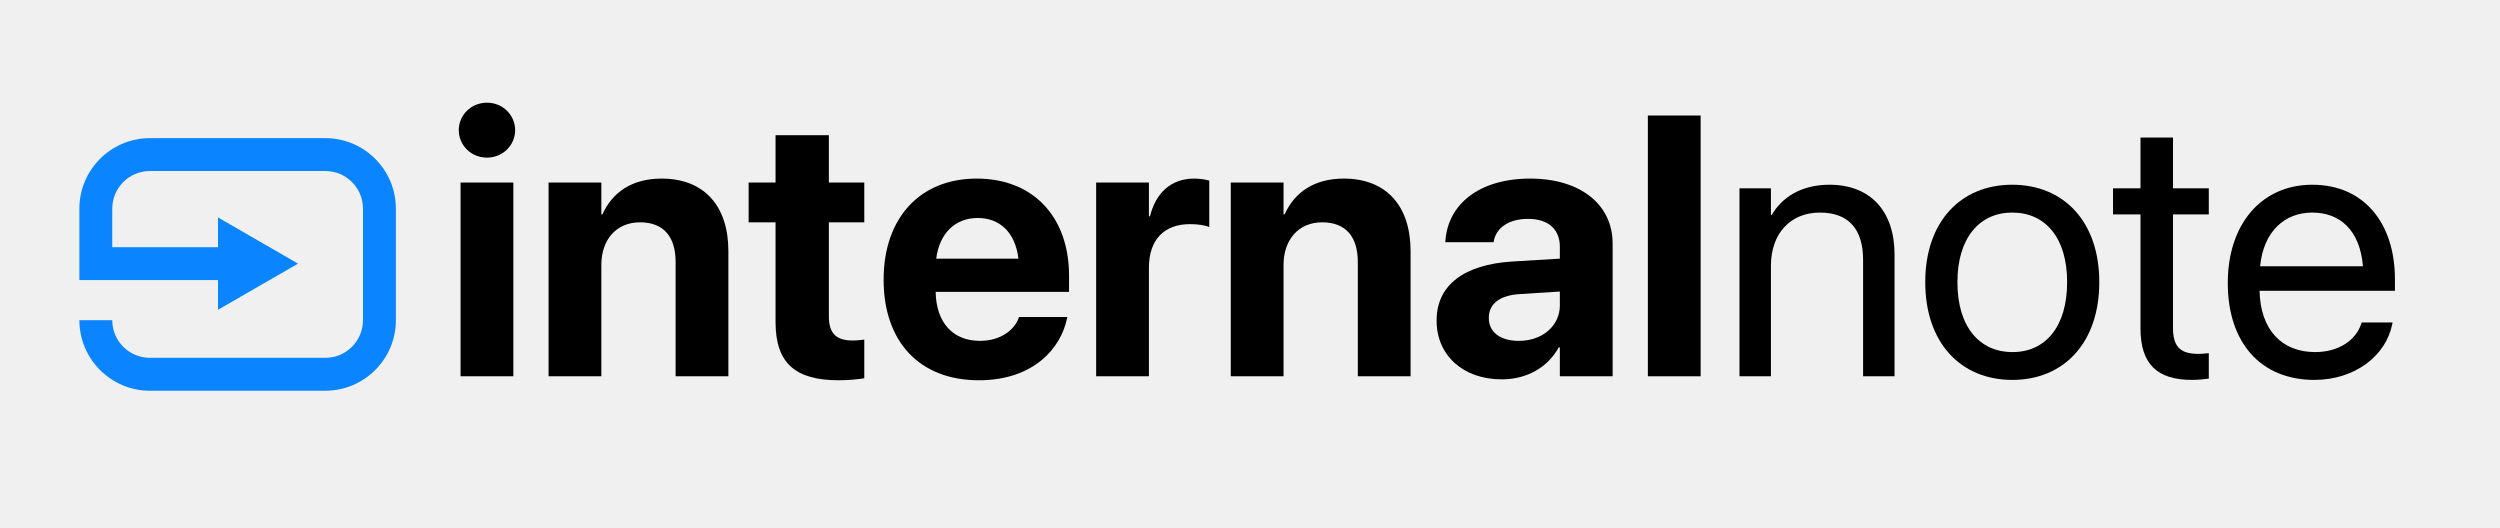
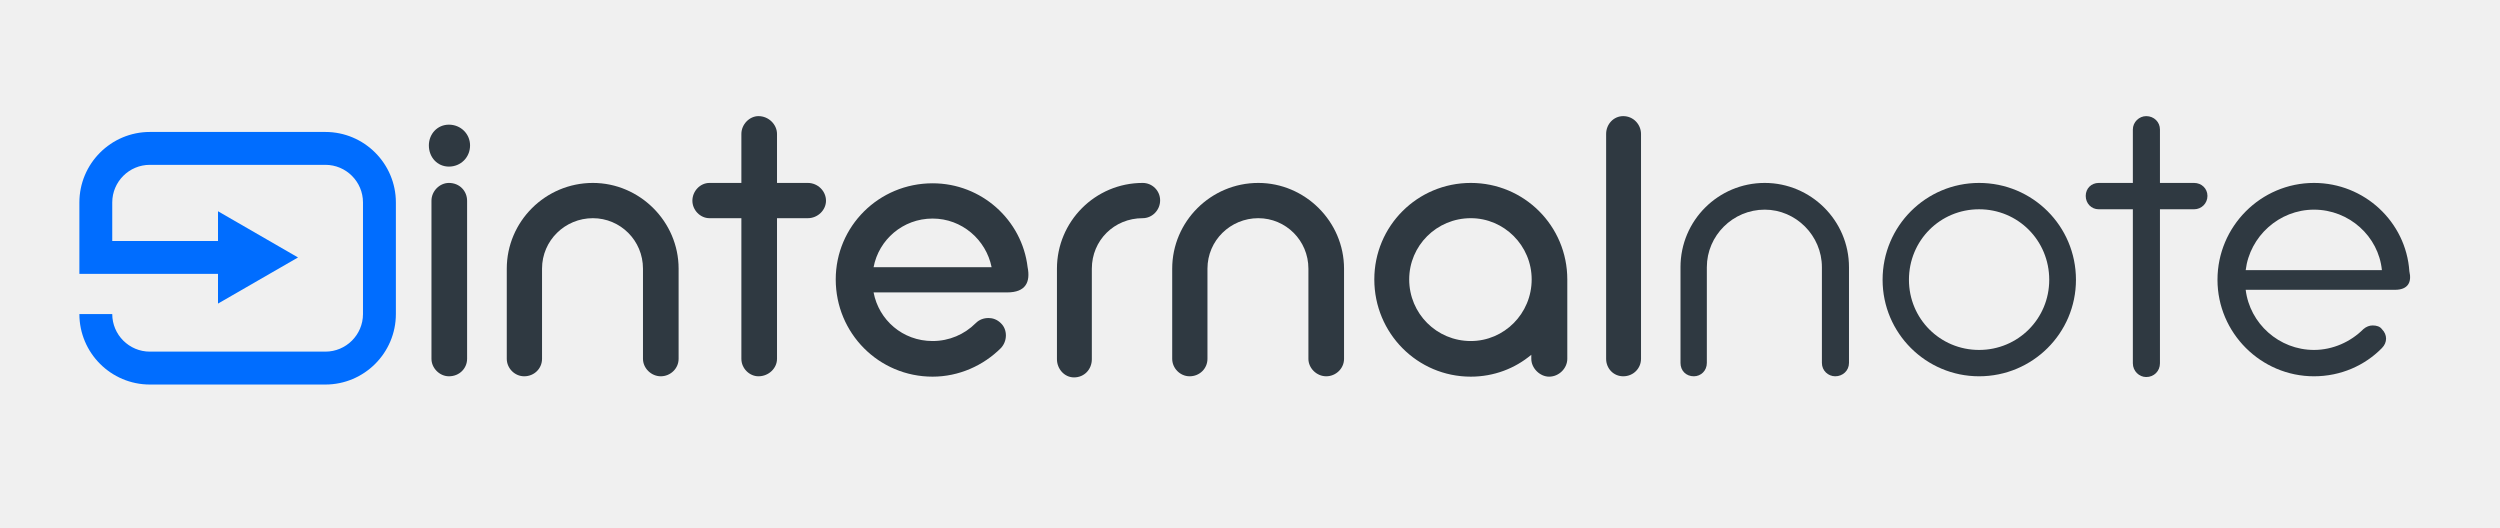
- <svg xmlns="http://www.w3.org/2000/svg" width="2425px" height="512px" viewBox="0 0 2425 512" version="1.1">
-   <g id="internalnote_logo_dark-copy" stroke="none" stroke-width="1" fill="none" fill-rule="evenodd">
-     <g id="internalnote" transform="translate(444.9973, 99.60644)" fill="#000" fill-rule="nonzero">
-       <g>
-         <path d="M27.346,53.289 C42.771,53.289 54.691,41.194 54.691,26.645 C54.691,12.095 42.771,0 27.346,0 C11.92,0 0,12.095 0,26.645 C0,41.194 11.92,53.289 27.346,53.289 Z M1.753,265.394 L52.938,265.394 L52.938,77.479 L1.753,77.479 L1.753,265.394 Z" id="Shape" />
-         <path d="M87.121,265.394 L138.306,265.394 L138.306,157.413 C138.306,132.872 152.855,116.044 175.819,116.044 C198.782,116.044 210.352,130.067 210.352,154.608 L210.352,265.394 L261.537,265.394 L261.537,144.091 C261.537,100.092 238.048,73.623 196.679,73.623 C168.281,73.623 148.999,86.77 139.358,108.331 L138.306,108.331 L138.306,77.479 L87.121,77.479 L87.121,265.394 Z" id="Path" />
-         <path d="M368.641,269.25 C379.334,269.25 387.573,268.198 393.357,267.322 L393.357,229.809 C390.202,230.16 386.872,230.686 382.314,230.686 C366.888,230.686 359,224.726 359,207.196 L359,116.044 L393.357,116.044 L393.357,77.479 L359,77.479 L359,31.553 L307.289,31.553 L307.289,77.479 L281.17,77.479 L281.17,116.044 L307.289,116.044 L307.289,212.806 C307.289,253.123 326.921,269.25 368.641,269.25 Z" id="Path" />
-         <path d="M504.493,269.25 C558.133,269.25 584.076,237.522 589.861,209.826 L590.387,207.897 L543.408,207.897 L543.058,208.949 C539.376,219.467 526.58,231.036 505.545,231.036 C479.426,231.036 463.124,213.507 462.598,183.532 L591.964,183.532 L591.964,167.755 C591.964,110.96 557.432,73.623 502.39,73.623 C447.348,73.623 412.114,111.837 412.114,171.612 L412.114,171.787 C412.114,231.913 446.997,269.25 504.493,269.25 Z M503.266,111.837 C524.477,111.837 539.727,125.334 542.882,151.278 L463.124,151.278 C466.455,125.86 482.231,111.837 503.266,111.837 Z" id="Shape" />
-         <path d="M618.258,265.394 L669.444,265.394 L669.444,160.218 C669.444,132.872 684.168,117.797 709.411,117.797 C716.773,117.797 723.785,118.849 727.992,120.602 L727.992,75.551 C724.135,74.5 718.876,73.623 713.267,73.623 C691.355,73.623 676.105,87.121 670.496,110.259 L669.444,110.259 L669.444,77.479 L618.258,77.479 L618.258,265.394 Z" id="Path" />
-         <path d="M748.852,265.394 L800.037,265.394 L800.037,157.413 C800.037,132.872 814.586,116.044 837.55,116.044 C860.513,116.044 872.083,130.067 872.083,154.608 L872.083,265.394 L923.268,265.394 L923.268,144.091 C923.268,100.092 899.779,73.623 858.41,73.623 C830.012,73.623 810.73,86.77 801.089,108.331 L800.037,108.331 L800.037,77.479 L748.852,77.479 L748.852,265.394 Z" id="Path" />
-         <path d="M1011.616,268.374 C1036.332,268.374 1056.315,256.629 1067.008,237.347 L1068.06,237.347 L1068.06,265.394 L1119.246,265.394 L1119.246,136.553 C1119.246,98.69 1087.868,73.623 1039.312,73.623 C989.704,73.623 959.904,98.515 957.1,133.223 L956.924,135.326 L1003.728,135.326 L1004.078,133.749 C1006.532,121.653 1018.102,112.713 1037.208,112.713 C1057.192,112.713 1068.06,123.056 1068.06,139.708 L1068.06,151.278 L1021.607,154.083 C974.979,157.062 948.51,177.046 948.51,211.228 L948.51,211.579 C948.51,244.709 973.928,268.374 1011.616,268.374 Z M999.17,208.949 L999.17,208.599 C999.17,195.276 1009.512,186.862 1029.32,185.635 L1068.06,183.181 L1068.06,196.679 C1068.06,216.312 1051.232,231.036 1028.269,231.036 C1010.564,231.036 999.17,222.797 999.17,208.949 Z" id="Shape" />
-         <polygon id="Path" points="1153.428 265.394 1204.613 265.394 1204.613 12.446 1153.428 12.446" />
-         <path d="M1242.301,265.394 L1272.802,265.394 L1272.802,158.114 C1272.802,127.087 1291.559,106.578 1320.307,106.578 C1348.354,106.578 1362.202,122.88 1362.202,152.505 L1362.202,265.394 L1392.703,265.394 L1392.703,147.071 C1392.703,105.526 1369.564,79.583 1329.597,79.583 C1301.901,79.583 1283.32,92.029 1273.503,109.032 L1272.802,109.032 L1272.802,83.089 L1242.301,83.089 L1242.301,265.394 Z" id="Path" />
-         <path d="M1506.994,268.899 C1557.303,268.899 1591.31,232.438 1591.31,174.241 L1591.31,173.891 C1591.31,115.693 1557.127,79.583 1506.818,79.583 C1456.509,79.583 1422.502,115.869 1422.502,173.891 L1422.502,174.241 C1422.502,232.263 1456.334,268.899 1506.994,268.899 Z M1507.169,241.904 C1474.915,241.904 1453.705,217.188 1453.705,174.241 L1453.705,173.891 C1453.705,131.294 1475.09,106.578 1506.818,106.578 C1539.072,106.578 1560.107,131.119 1560.107,173.891 L1560.107,174.241 C1560.107,217.013 1539.248,241.904 1507.169,241.904 Z" id="Shape" />
-         <path d="M1681.235,268.899 C1687.195,268.899 1693.681,268.198 1697.537,267.672 L1697.537,242.956 C1694.908,243.131 1691.402,243.657 1687.721,243.657 C1671.418,243.657 1662.829,238.223 1662.829,218.766 L1662.829,108.331 L1697.537,108.331 L1697.537,83.089 L1662.829,83.089 L1662.829,33.832 L1631.276,33.832 L1631.276,83.089 L1604.632,83.089 L1604.632,108.331 L1631.276,108.331 L1631.276,218.941 C1631.276,253.824 1647.754,268.899 1681.235,268.899 Z" id="Path" />
-         <path d="M1799.908,268.899 C1839.7,268.899 1869.5,245.06 1875.459,214.909 L1875.81,213.156 L1845.835,213.156 L1845.309,214.734 C1840.05,230.335 1823.748,241.904 1800.609,241.904 C1768.18,241.904 1747.496,219.993 1746.794,182.48 L1878.089,182.48 L1878.089,171.261 C1878.089,116.57 1847.763,79.583 1797.98,79.583 C1748.197,79.583 1715.943,118.323 1715.943,174.767 L1715.943,174.942 C1715.943,232.263 1747.496,268.899 1799.908,268.899 Z M1797.805,106.578 C1824.449,106.578 1844.082,123.231 1847.062,158.64 L1747.32,158.64 C1750.651,124.633 1771.335,106.578 1797.805,106.578 Z" id="Shape" />
+ <svg xmlns="http://www.w3.org/2000/svg" width="7275" height="1536" viewBox="0 0 7275 1536" fill="none">
+   <g id="internalnote_logo_outline" clip-path="url(#clip0_76_1430)">
+     <g id="Component 1">
+       <g id="Group">
+         <g id="symbol">
+           <g id="Group_2">
+             <g id="Group_3">
+               <path id="Path" d="M326.651 913.843C326.651 974.21 375.74 1023.25 436.137 1023.25H946.863C1007.21 1023.25 1056.3 974.21 1056.3 913.843V589.137C1056.3 528.769 1007.21 479.677 946.863 479.677H436.137C375.74 479.677 326.651 528.769 326.651 589.137C326.651 589.137 326.651 654.293 326.651 701.298C376.334 701.298 541.346 701.298 634.388 701.298V614.747L867.217 749.203L634.378 883.454V796.985H231V589.137C231 476.035 323.018 384 436.137 384H946.863C1059.95 384 1152 476.035 1152 589.137V913.843C1152 1026.93 1059.95 1119 946.863 1119H436.137C323.018 1119 231 1026.93 231 913.843H326.651Z" fill="#006DFF" />
+             </g>
+           </g>
+         </g>
      </g>
-     </g>
-     <g id="Group" transform="translate(77, 134)" fill="#0A84FF" fill-rule="nonzero">
-       <g id="Path" transform="translate(0, -0)">
-         <path d="M31.884,176.614 C31.884,196.737 48.247,213.084 68.379,213.084 L238.621,213.084 C258.736,213.084 275.099,196.737 275.099,176.614 L275.099,68.379 C275.099,48.256 258.736,31.892 238.621,31.892 L68.379,31.892 C48.247,31.892 31.884,48.256 31.884,68.379 C31.884,68.379 31.884,90.098 31.884,105.766 C48.445,105.766 103.449,105.766 134.463,105.766 L134.463,76.916 L212.072,121.734 L134.459,166.485 L134.459,137.662 L0,137.662 L0,68.379 C0,30.678 30.673,0 68.379,0 L238.621,0 C276.317,0 307,30.678 307,68.379 L307,176.614 C307,214.311 276.317,245 238.621,245 L68.379,245 C30.673,245 0,214.311 0,176.614 L31.884,176.614 Z" />
+       <g id="internal">
+         <path id="Vector" d="M4673.83 389.76C4673.83 361.68 4695.43 337.92 4723.51 337.92C4753.75 337.92 4775.35 362.76 4775.35 389.76V1044.24C4775.35 1071.24 4753.75 1095 4723.51 1095C4695.43 1095 4673.83 1072.32 4673.83 1044.24V389.76Z" fill="#2F3941" />
+         <path id="Vector_2" d="M4280.05 1096.08C4124.53 1096.08 3999.25 969.72 3999.25 813.12C3999.25 657.6 4124.53 532.32 4280.05 532.32C4435.57 532.32 4560.85 657.6 4560.85 813.12V1044.24C4560.85 1071.24 4537.09 1096.08 4507.93 1096.08C4480.93 1096.08 4456.09 1071.24 4456.09 1044.24V1032.36C4408.57 1072.32 4347.01 1096.08 4280.05 1096.08ZM4100.77 813.12C4100.77 912.48 4180.69 992.4 4280.05 992.4C4377.25 992.4 4457.17 912.48 4457.17 813.12C4457.17 714.84 4377.25 634.92 4280.05 634.92C4180.69 634.92 4100.77 714.84 4100.77 813.12Z" fill="#2F3941" />
+         <path id="Vector_3" d="M3411.11 781.8C3411.11 644.64 3523.43 532.32 3661.67 532.32C3797.75 532.32 3911.15 644.64 3911.15 781.8V1044.24C3911.15 1072.32 3887.39 1095 3859.31 1095C3831.23 1095 3807.47 1071.24 3807.47 1044.24V781.8C3807.47 699.72 3741.59 634.92 3661.67 634.92C3580.67 634.92 3513.71 699.72 3513.71 781.8V1044.24C3513.71 1072.32 3491.03 1095 3461.87 1095C3433.79 1095 3411.11 1071.24 3411.11 1044.24V781.8Z" fill="#2F3941" />
+         <path id="Vector_4" d="M3075.72 781.8C3075.72 644.64 3186.96 532.32 3325.2 532.32C3353.28 532.32 3375.96 555 3375.96 583.08C3375.96 611.16 3353.28 634.92 3325.2 634.92C3242.04 634.92 3177.24 699.72 3177.24 781.8V1045.32C3177.24 1074.48 3155.64 1098.24 3125.4 1098.24C3097.32 1098.24 3075.72 1073.4 3075.72 1045.32V781.8Z" fill="#2F3941" />
+         <path id="Vector_5" d="M2431.98 813.119C2431.98 658.679 2557.26 533.399 2713.86 533.399C2856.42 533.399 2974.14 640.319 2990.34 777.479C2998.98 820.679 2984.94 850.919 2930.94 850.919H2542.14C2557.26 930.839 2626.38 992.399 2713.86 992.399C2762.46 992.399 2806.74 972.959 2839.14 940.559C2849.94 929.759 2862.9 925.439 2876.94 925.439C2888.82 925.439 2901.78 929.759 2912.58 940.559C2932.02 958.919 2932.02 992.399 2912.58 1012.92C2861.82 1063.68 2790.54 1096.08 2713.86 1096.08C2557.26 1096.08 2431.98 969.719 2431.98 813.119ZM2885.58 777.479C2869.38 697.559 2799.18 635.999 2713.86 635.999C2627.46 635.999 2557.26 697.559 2542.14 777.479H2885.58Z" fill="#2F3941" />
+         <path id="Vector_6" d="M2157.41 389.76C2157.41 361.68 2181.17 337.92 2207.09 337.92C2237.33 337.92 2261.09 362.76 2261.09 389.76V532.32H2350.73C2379.89 532.32 2403.65 556.08 2403.65 584.16C2403.65 611.16 2379.89 634.92 2350.73 634.92H2261.09V1044.24C2261.09 1071.24 2237.33 1095 2207.09 1095C2181.17 1095 2157.41 1072.32 2157.41 1044.24V634.92H2064.53C2037.53 634.92 2014.85 611.16 2014.85 584.16C2014.85 556.08 2037.53 532.32 2064.53 532.32H2157.41V389.76Z" fill="#2F3941" />
+         <path id="Vector_7" d="M1474.71 781.8C1474.71 644.64 1587.03 532.32 1725.27 532.32C1861.35 532.32 1974.75 644.64 1974.75 781.8V1044.24C1974.75 1072.32 1950.99 1095 1922.91 1095C1894.83 1095 1871.07 1071.24 1871.07 1044.24V781.8C1871.07 699.72 1805.19 634.92 1725.27 634.92C1644.27 634.92 1577.31 699.72 1577.31 781.8V1044.24C1577.31 1072.32 1554.63 1095 1525.47 1095C1497.39 1095 1474.71 1071.24 1474.71 1044.24V781.8Z" fill="#2F3941" />
+         <path id="Vector_8" d="M1255.56 584.16C1255.56 556.08 1279.32 532.32 1306.32 532.32C1337.64 532.32 1359.24 556.08 1359.24 584.16V1044.24C1359.24 1071.24 1337.64 1095 1306.32 1095C1279.32 1095 1255.56 1071.24 1255.56 1044.24V584.16ZM1248 423.24C1248 389.76 1272.84 362.76 1306.32 362.76C1340.88 362.76 1367.88 389.76 1367.88 423.24C1367.88 457.8 1340.88 484.8 1306.32 484.8C1272.84 484.8 1248 457.8 1248 423.24Z" fill="#2F3941" />
+       </g>
+       <g id="note">
+         <path id="Vector_9" d="M6452.88 814.2C6452.88 658.68 6579.24 532.32 6733.68 532.32C6880.56 532.32 7001.52 645.72 7011.24 789.36C7018.8 821.76 7006.92 843.36 6969.12 843.36H6534.96C6546.84 941.64 6632.16 1018.32 6733.68 1018.32C6788.76 1018.32 6840.6 994.56 6877.32 957.84C6885.96 950.28 6895.68 947.04 6904.32 947.04C6916.2 947.04 6925.92 950.28 6931.32 957.84C6947.52 974.04 6947.52 996.72 6931.32 1012.92C6881.64 1063.68 6811.44 1095 6733.68 1095C6579.24 1095 6452.88 968.64 6452.88 814.2ZM6931.32 786.12C6921.6 687.84 6836.28 610.08 6733.68 610.08C6632.16 610.08 6546.84 687.84 6534.96 786.12H6931.32Z" fill="#2F3941" />
+         <path id="Vector_10" d="M6206.61 376.8C6206.61 355.2 6224.97 337.92 6245.49 337.92C6268.17 337.92 6285.45 355.2 6285.45 376.8V532.32H6384.81C6406.41 532.32 6423.69 548.52 6423.69 570.12C6423.69 591.72 6406.41 609 6384.81 609H6285.45V1057.2C6285.45 1079.88 6268.17 1097.16 6245.49 1097.16C6224.97 1097.16 6206.61 1079.88 6206.61 1057.2V609H6107.25C6085.65 609 6069.45 591.72 6069.45 570.12C6069.45 548.52 6085.65 532.32 6107.25 532.32H6206.61V376.8Z" fill="#2F3941" />
+         <path id="Vector_11" d="M5478.35 814.2C5478.35 657.6 5604.71 532.32 5759.15 532.32C5914.67 532.32 6041.03 657.6 6041.03 814.2C6041.03 969.72 5914.67 1095 5759.15 1095C5604.71 1095 5478.35 969.72 5478.35 814.2ZM5963.27 814.2C5963.27 699.72 5872.55 609 5759.15 609C5645.75 609 5555.03 699.72 5555.03 814.2C5555.03 927.6 5645.75 1018.32 5759.15 1018.32C5872.55 1018.32 5963.27 927.6 5963.27 814.2Z" fill="#2F3941" />
+         <path id="Vector_12" d="M4890.24 777.48C4890.24 641.4 5000.4 532.32 5135.4 532.32C5269.32 532.32 5380.56 641.4 5380.56 777.48V1056.12C5380.56 1078.8 5362.2 1095 5340.6 1095C5320.08 1095 5301.72 1078.8 5301.72 1056.12V777.48C5301.72 685.68 5226.12 610.08 5135.4 610.08C5042.52 610.08 4966.92 685.68 4966.92 777.48V1056.12C4966.92 1078.8 4949.64 1095 4929.12 1095C4906.44 1095 4890.24 1078.8 4890.24 1056.12V777.48Z" fill="#2F3941" />
      </g>
    </g>
  </g>
+   <defs>
+     <clipPath id="clip0_76_1430">
+       <rect width="2425" height="512" fill="white" transform="scale(3)" />
+     </clipPath>
+   </defs>
</svg>
